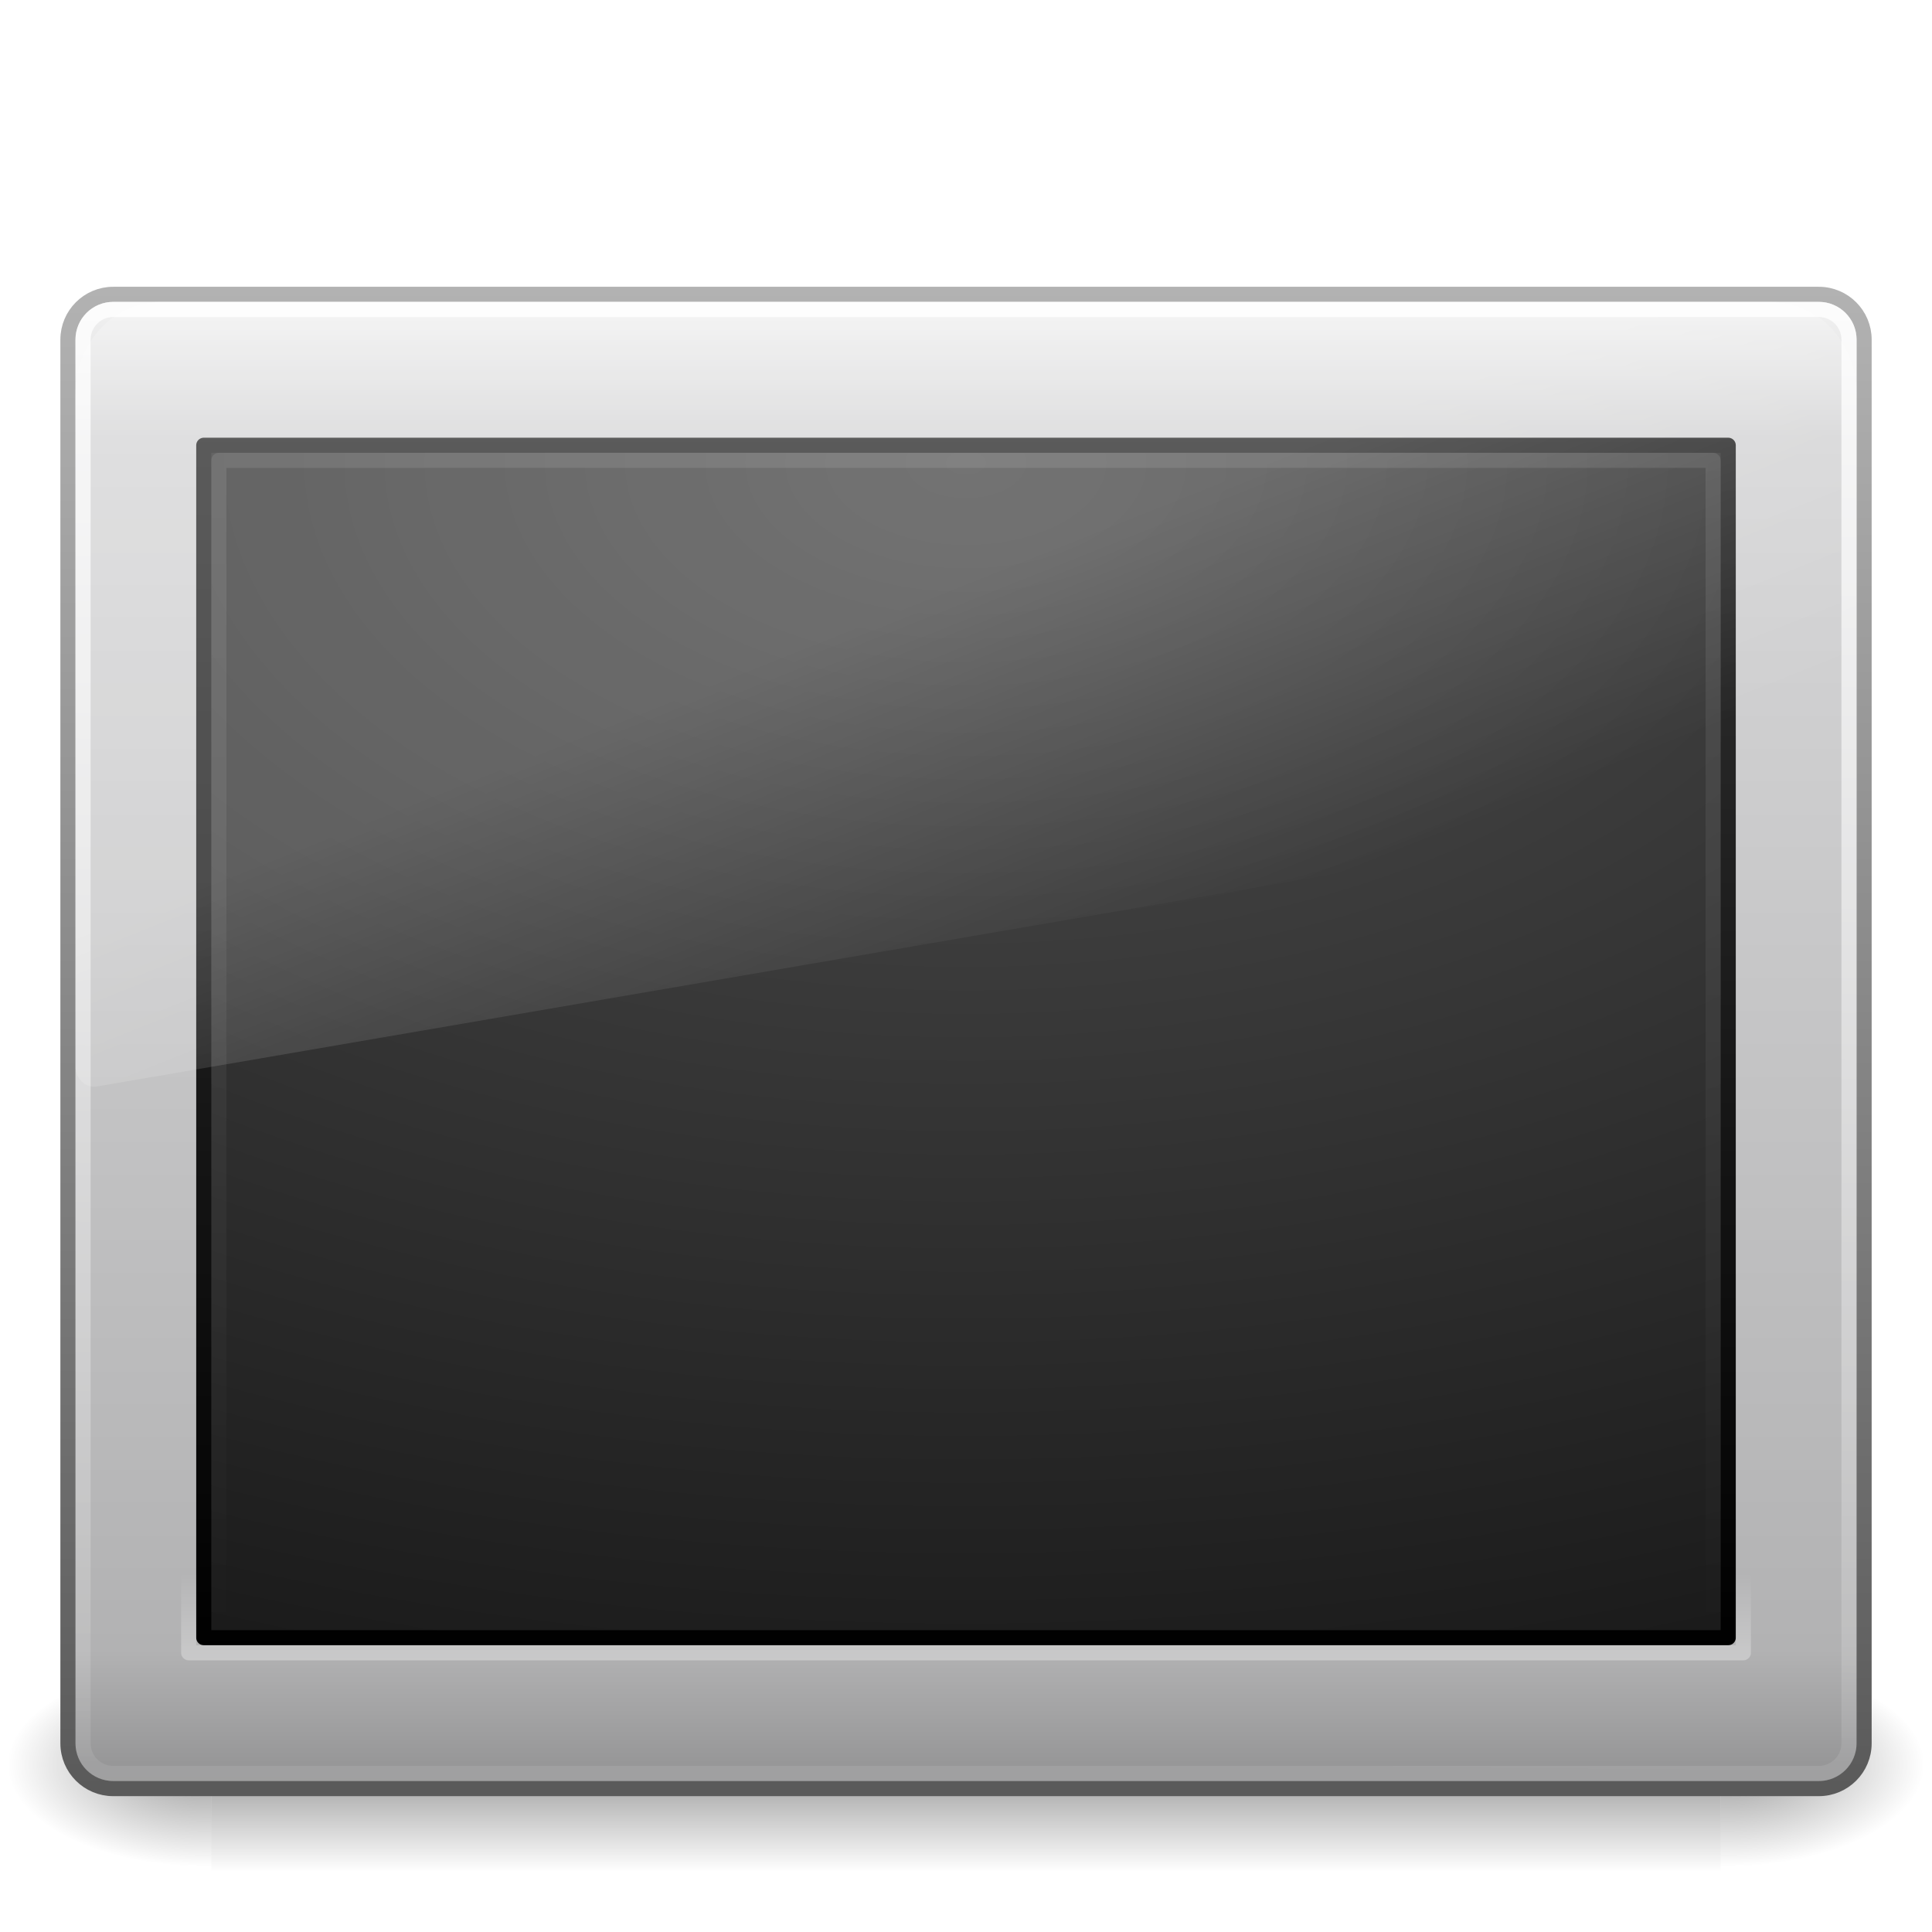
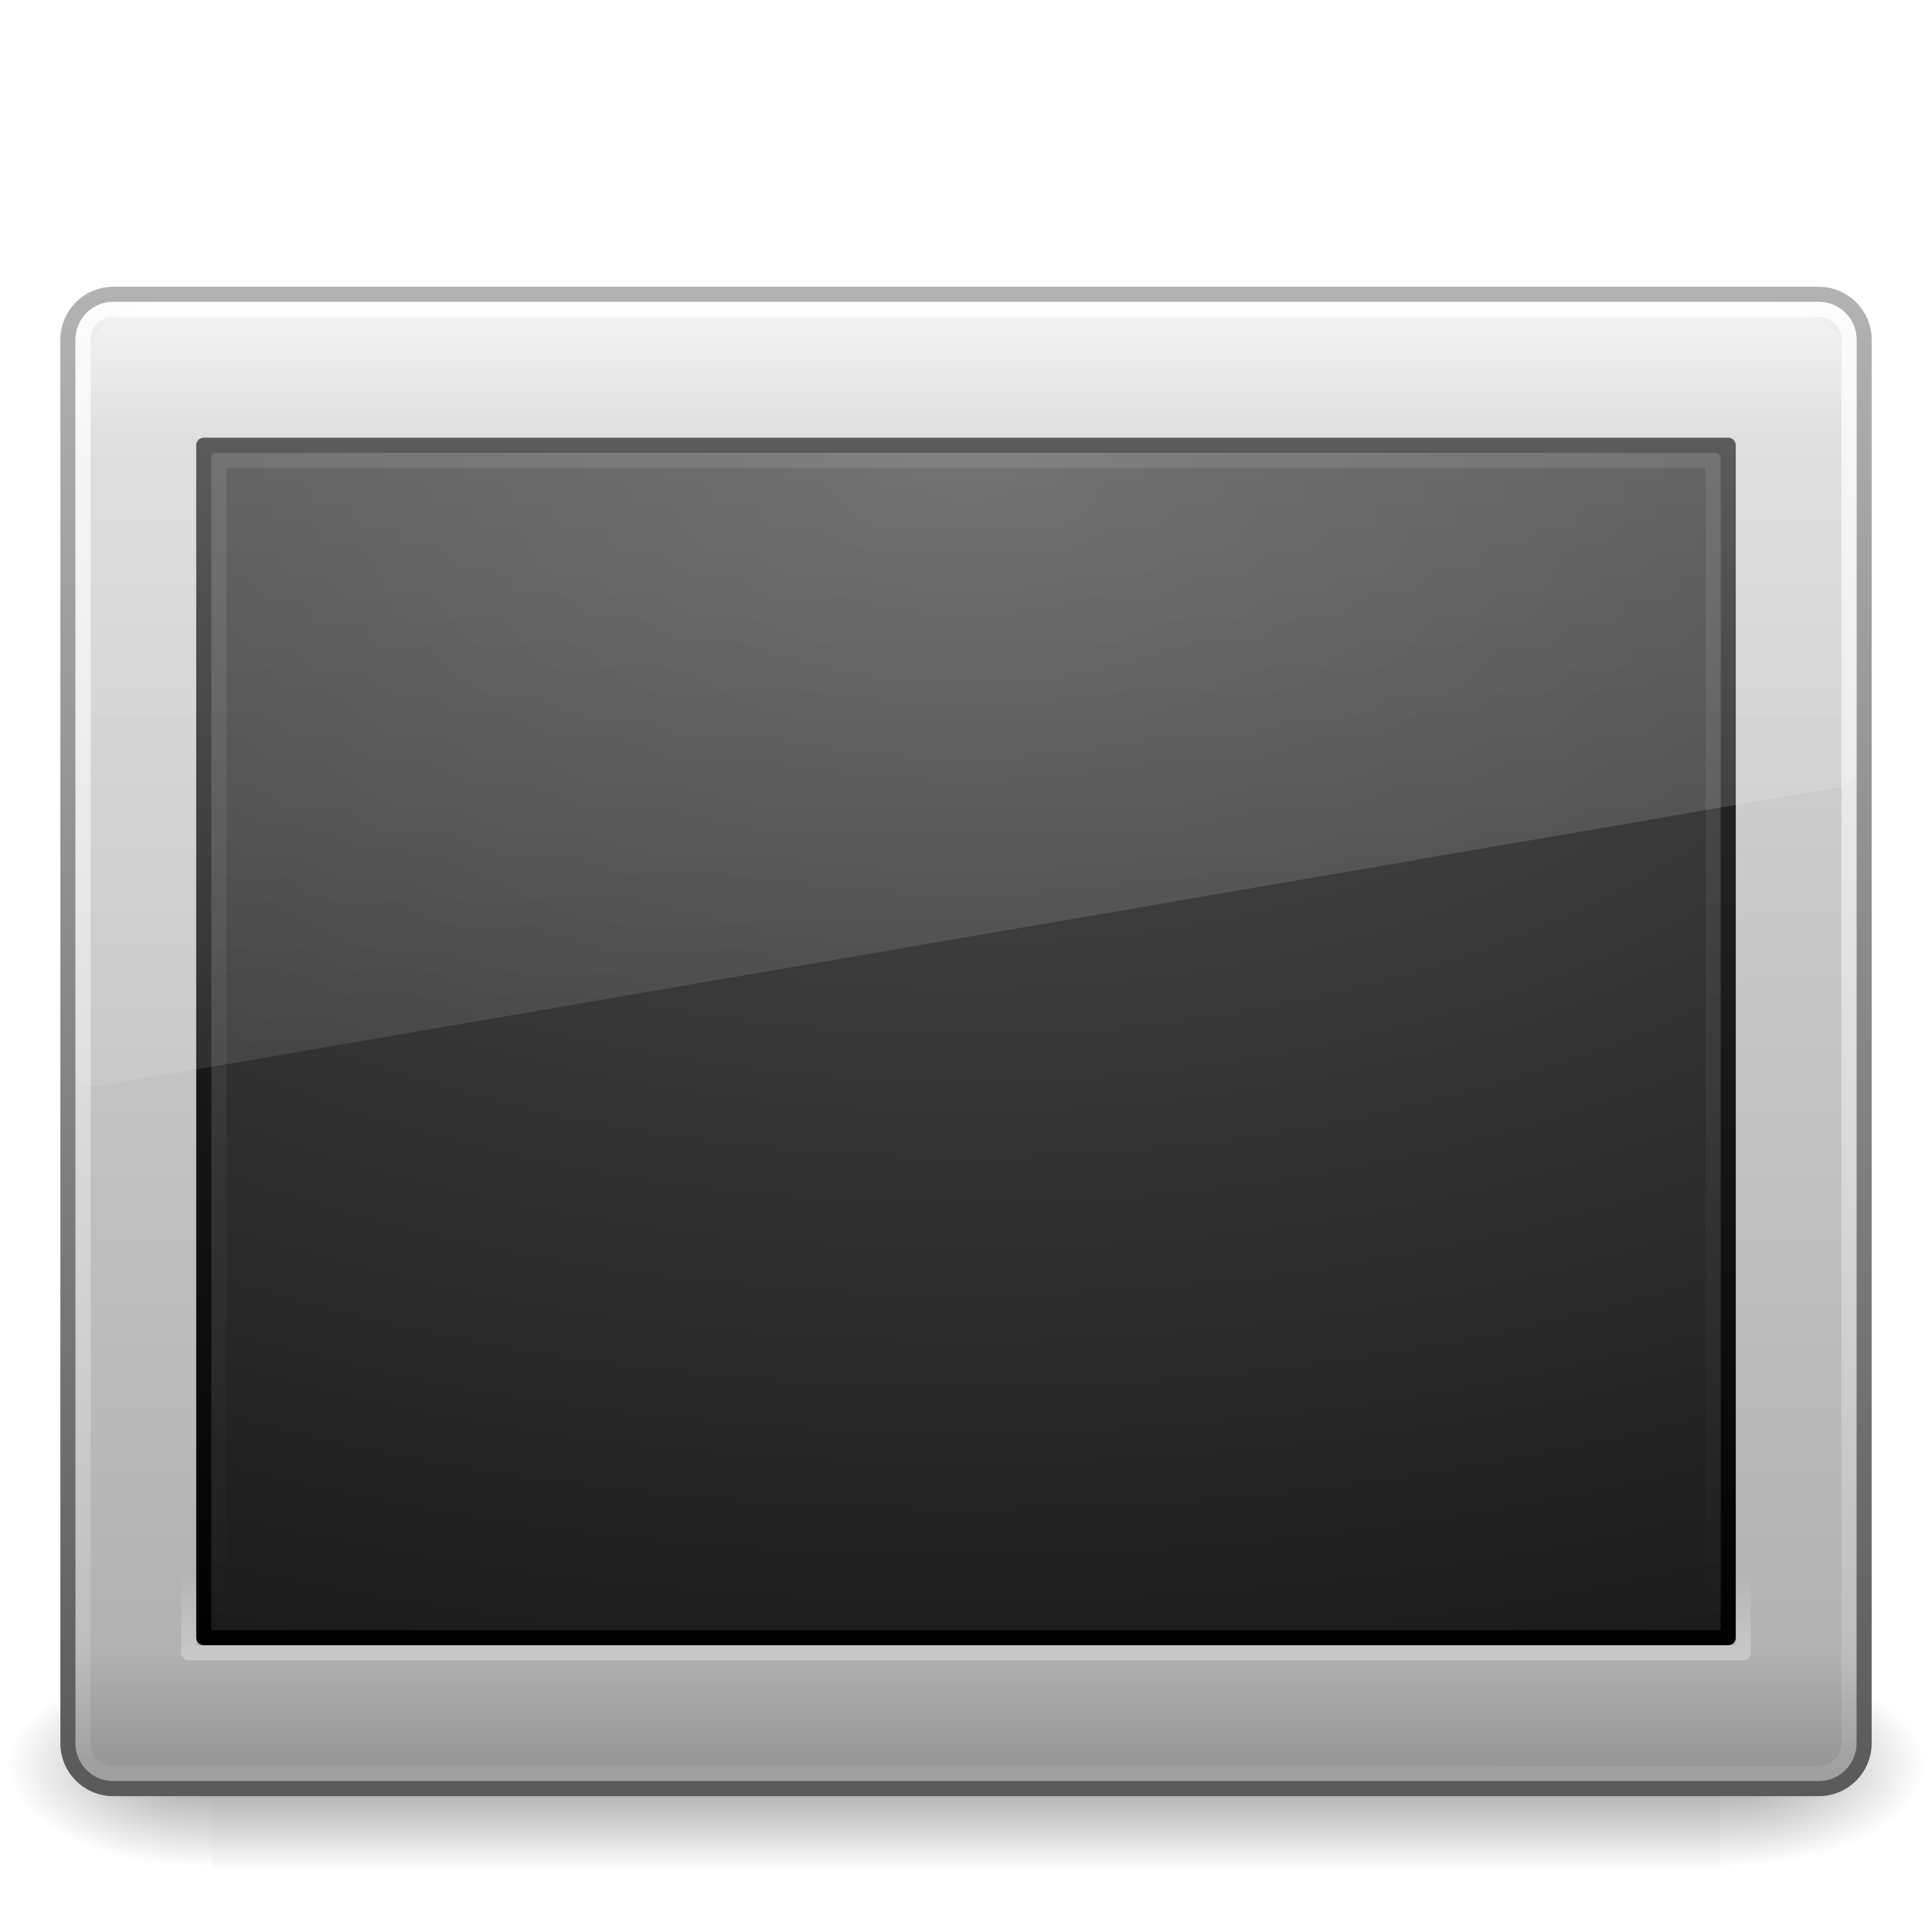
- <svg xmlns="http://www.w3.org/2000/svg" xmlns:xlink="http://www.w3.org/1999/xlink" version="1.1" width="128" height="128" id="svg3006">
-   <defs id="defs3008">
-     <linearGradient x1="16.143" y1="4" gradientTransform="matrix(2.5386 0 0 1.9745 3.0734 -42.388)" x2="16.143" gradientUnits="userSpaceOnUse" y2="44" id="linearGradient2880">
-       <stop offset="0" style="stop-color:#fff" id="stop2225-6-4-7-2" />
-       <stop offset="1" style="stop-color:#fff;stop-opacity:0" id="stop2229-2-5-5-8" />
+ <svg xmlns="http://www.w3.org/2000/svg" xmlns:xlink="http://www.w3.org/1999/xlink" version="1.1" width="128" height="128" id="s">
+   <defs id="d">
+     <linearGradient x1="16.143" y1="4" gradientTransform="matrix(2.5386 0 0 1.9745 3.0734 -42.388)" x2="16.143" gradientUnits="userSpaceOnUse" y2="44" id="g1">
+       <stop offset="0" style="stop-color:#fff" />
+       <stop offset="1" style="stop-color:#fff;stop-opacity:0" />
    </linearGradient>
-     <linearGradient x1="16.626" y1="15.298" gradientTransform="matrix(2.5687 0 0 2.7869 2.351 -60.634)" x2="20.055" gradientUnits="userSpaceOnUse" y2="24.628" id="linearGradient2883">
-       <stop offset="0" style="stop-color:#fff" id="stop2687-1-9-0-2" />
-       <stop offset="1" style="stop-color:#fff;stop-opacity:0" id="stop2689-5-4-3-1" />
+     <linearGradient x1="16.626" y1="15.298" gradientTransform="matrix(2.5687 0 0 2.7869 2.351 -60.634)" x2="20.055" gradientUnits="userSpaceOnUse" y2="24.628" id="g1">
+       <stop offset="0" style="stop-color:#fff" />
+       <stop offset="1" style="stop-color:#fff;stop-opacity:0" />
    </linearGradient>
    <linearGradient x1="16" y1="27.045" gradientTransform="matrix(2.6286 0 0 2.6364 -2.2857 -63.182)" x2="16" gradientUnits="userSpaceOnUse" xlink:href="#linearGradient3680-6" y2="16" id="linearGradient2886" />
    <linearGradient id="linearGradient3680-6">
-       <stop offset="0" style="stop-color:#dcdcdc" id="stop3682-4" />
-       <stop offset="1" style="stop-color:#fff" id="stop3684-8" />
+       <stop offset="0" style="stop-color:#dcdcdc" />
+       <stop offset="1" style="stop-color:#fff" />
    </linearGradient>
    <linearGradient x1="20" y1="28" gradientTransform="matrix(2.625 0 0 2.5 .74999 -57)" x2="20" gradientUnits="userSpaceOnUse" xlink:href="#linearGradient3680-6" y2="26" id="linearGradient2890" />
    <linearGradient x1="12.579" y1="2.917" gradientTransform="matrix(2.5977 0 0 2.4848 1.6531 -52.136)" x2="12.213" gradientUnits="userSpaceOnUse" y2="47.279" id="linearGradient2894">
-       <stop offset="0" style="stop-color:#fff" id="stop2240-1-6-7-0" />
-       <stop offset="1" style="stop-color:#fff;stop-opacity:0" id="stop2242-7-3-7-2" />
+       <stop offset="0" style="stop-color:#fff" />
+       <stop offset="1" style="stop-color:#fff;stop-opacity:0" />
    </linearGradient>
    <linearGradient x1="23.071" y1="36.047" gradientTransform="matrix(2.6175 0 0 2.643 1.1955 -47.751)" x2="23.071" gradientUnits="userSpaceOnUse" y2="33.296" id="linearGradient2897">
-       <stop offset="0" style="stop-color:#fff" id="stop2225-6-4-7" />
-       <stop offset="1" style="stop-color:#fff;stop-opacity:0" id="stop2229-2-5-5" />
+       <stop offset="0" style="stop-color:#fff" />
+       <stop offset="1" style="stop-color:#fff;stop-opacity:0" />
    </linearGradient>
    <radialGradient r="20" gradientTransform="matrix(0 4.6588 -7.9722 -1.9658e-7 131.36 -68.244)" cx="7.496" cy="8.45" gradientUnits="userSpaceOnUse" id="radialGradient2900">
-       <stop offset="0" style="stop-color:#505050" id="stop3790-0-0" />
-       <stop offset="1" style="stop-color:#141414" id="stop3792-0-2" />
+       <stop offset="0" style="stop-color:#505050" />
+       <stop offset="1" style="stop-color:#141414" />
    </radialGradient>
    <linearGradient x1="16.143" y1="4" gradientTransform="matrix(2.5899 0 0 2.0258 1.8426 -43.619)" x2="16.143" gradientUnits="userSpaceOnUse" y2="44" id="linearGradient2902">
-       <stop offset="0" style="stop-color:#323232" id="stop3796-3-0" />
-       <stop offset="1" id="stop3798-8-6" />
+       <stop offset="0" style="stop-color:#323232" />
+       <stop offset="1" />
    </linearGradient>
    <linearGradient x1="24" y1="7.96" gradientTransform="matrix(2.6445 0 0 2.6758 .53145 -64.57)" x2="24" gradientUnits="userSpaceOnUse" y2="43.865" id="linearGradient2905">
-       <stop offset="0" style="stop-color:#f0f0f0" id="stop4324-9-7" />
-       <stop offset=".086" style="stop-color:#d7d7d8" id="stop2860-4-4" />
-       <stop offset=".922" style="stop-color:#b2b2b3" id="stop2862-5-9" />
-       <stop offset="1" style="stop-color:#979798" id="stop4326-1-1" />
+       <stop offset="0" style="stop-color:#f0f0f0" />
+       <stop offset=".086" style="stop-color:#d7d7d8" />
+       <stop offset=".922" style="stop-color:#b2b2b3" />
+       <stop offset="1" style="stop-color:#979798" />
    </linearGradient>
    <linearGradient x1="10.014" y1="44.96" gradientTransform="matrix(2.532 0 0 2.4175 3.232 -53.049)" x2="10.014" gradientUnits="userSpaceOnUse" y2="2.877" id="linearGradient2907">
-       <stop offset="0" style="stop-color:#595959" id="stop4334-7-6" />
-       <stop offset="1" style="stop-color:#b3b3b3" id="stop4336-8-0" />
+       <stop offset="0" style="stop-color:#595959" />
+       <stop offset="1" style="stop-color:#b3b3b3" />
    </linearGradient>
    <radialGradient r="117.14" gradientTransform="matrix(-.11245 0 0 .057647 81.771 24.864)" cx="605.71" cy="486.65" gradientUnits="userSpaceOnUse" xlink:href="#linearGradient5060-6-6-5" id="radialGradient2910" />
    <linearGradient id="linearGradient5060-6-6-5">
-       <stop offset="0" id="stop5062-3-0-3" />
-       <stop offset="1" style="stop-opacity:0" id="stop5064-1-4-9" />
+       <stop offset="0" />
+       <stop offset="1" style="stop-opacity:0" />
    </linearGradient>
    <radialGradient r="117.14" gradientTransform="matrix(.11245 0 0 .057647 46.229 24.864)" cx="605.71" cy="486.65" gradientUnits="userSpaceOnUse" xlink:href="#linearGradient5060-6-6-5" id="radialGradient2913" />
    <linearGradient x1="302.86" x2="302.86" gradientTransform="matrix(.2071 0 0 .057647 -10.852 24.864)" y1="366.65" gradientUnits="userSpaceOnUse" y2="609.51" id="linearGradient3004">
-       <stop offset="0" style="stop-opacity:0" id="stop5050-5-6-4" />
-       <stop offset=".5" id="stop5056-9-0-1" />
-       <stop offset="1" style="stop-opacity:0" id="stop5052-6-9-5" />
+       <stop offset="0" style="stop-opacity:0" />
+       <stop offset=".5" />
+       <stop offset="1" style="stop-opacity:0" />
    </linearGradient>
  </defs>
-   <g transform="translate(0,64)" id="layer1">
-     <rect x="14" y="46" width="100" height="14" style="opacity:.402;fill:url(#linearGradient3004)" id="rect2512-9-5" />
+   <g transform="translate(0,64)">
+     <rect x="14" y="46" width="100" height="14" style="opacity:.402;fill:url(#linearGradient3004)" />
    <path d="m114 46v13.999c5.791 0.026 14-3.136 14-7s-6.462-6.999-14-6.999z" style="opacity:.402;fill:url(#radialGradient2913)" id="path2514-7-4" />
    <path d="m14 46v13.999c-5.791 0.026-14-3.136-14-7s6.462-6.999 14-6.999z" style="opacity:.402;fill:url(#radialGradient2910)" id="path2516-8-9" />
-     <rect x="4.501" y="-44.499" width="119" height="98.998" ry="3" rx="3" style="stroke-linejoin:round;fill-rule:evenodd;stroke:url(#linearGradient2907);stroke-linecap:round;stroke-width:1.002;fill:url(#linearGradient2905)" id="rect2551-5-8" />
-     <rect x="13.5" y="-34.5" width="101" height="79" ry="0" rx="0" style="stroke-linejoin:round;color:#000000;stroke:url(#linearGradient2902);stroke-linecap:round;fill:url(#radialGradient2900)" id="rect1314-3-3" />
-     <rect x="12.501" y="-35.499" width="103" height="80.998" ry="0" rx="0" style="opacity:.4;stroke-linejoin:round;stroke:url(#linearGradient2897);stroke-linecap:round;stroke-width:1.002;fill:none" id="rect2221-3-8" />
-     <rect x="5.502" y="-43.498" width="117" height="96.996" ry="2" rx="2" style="opacity:.8;stroke-linejoin:round;stroke:url(#linearGradient2894);stroke-linecap:round;stroke-width:1.004;fill:none" id="rect2556-8-5" />
-     <path d="m10.619-44c-3.104 0-5.619 2.729-5.619 6.096v44.59c0.008 0.375 0.159 0.73 0.418 0.978 0.259 0.248 0.603 0.367 0.947 0.328l115.6-19.856c0.595-0.102 1.035-0.653 1.044-1.306v-24.734c0-3.367-2.515-6.096-5.619-6.096h-106.76z" style="opacity:.2;fill:url(#linearGradient2883);fill-rule:evenodd" id="path3333-3-0" />
-     <rect x="14.5" y="-33.5" width="99" height="77" ry="0" rx="0" style="opacity:.1;stroke-linejoin:round;color:#000000;stroke:url(#linearGradient2880);stroke-linecap:round;fill:none" id="rect1314-3-3-9" />
+     <rect x="4.501" y="-44.499" width="119" height="98.998" ry="3" rx="3" style="stroke-linejoin:round;fill-rule:evenodd;stroke:url(#linearGradient2907);stroke-linecap:round;stroke-width:1.002;fill:url(#linearGradient2905)" />
+     <rect x="13.5" y="-34.5" width="101" height="79" ry="0" rx="0" style="stroke-linejoin:round;color:#000000;stroke:url(#linearGradient2902);stroke-linecap:round;fill:url(#radialGradient2900)" />
+     <rect x="12.501" y="-35.499" width="103" height="80.998" ry="0" rx="0" style="opacity:.4;stroke-linejoin:round;stroke:url(#linearGradient2897);stroke-linecap:round;stroke-width:1.002;fill:none" />
+     <rect x="5.502" y="-43.498" width="117" height="96.996" ry="2" rx="2" style="opacity:.8;stroke-linejoin:round;stroke:url(#linearGradient2894);stroke-linecap:round;stroke-width:1.004;fill:none" />
+     <path d="m10.619-44c-3.104 0-5.619 2.729-5.619 6.096v44.59c0.008 0.375 0.159 0.73 0.418 0.978 0.259 0.248 0.603 0.367 0.947 0.328l115.6-19.856c0.595-0.102 1.035-0.653 1.044-1.306v-24.734c0-3.367-2.515-6.096-5.619-6.096h-106.76z" style="opacity:.2;fill:url(#g1);fill-rule:evenodd" id="path3333-3-0" />
+     <rect x="14.5" y="-33.5" width="99" height="77" ry="0" rx="0" style="opacity:.1;stroke-linejoin:round;color:#000000;stroke:url(#g1);stroke-linecap:round;fill:none" />
  </g>
</svg>
